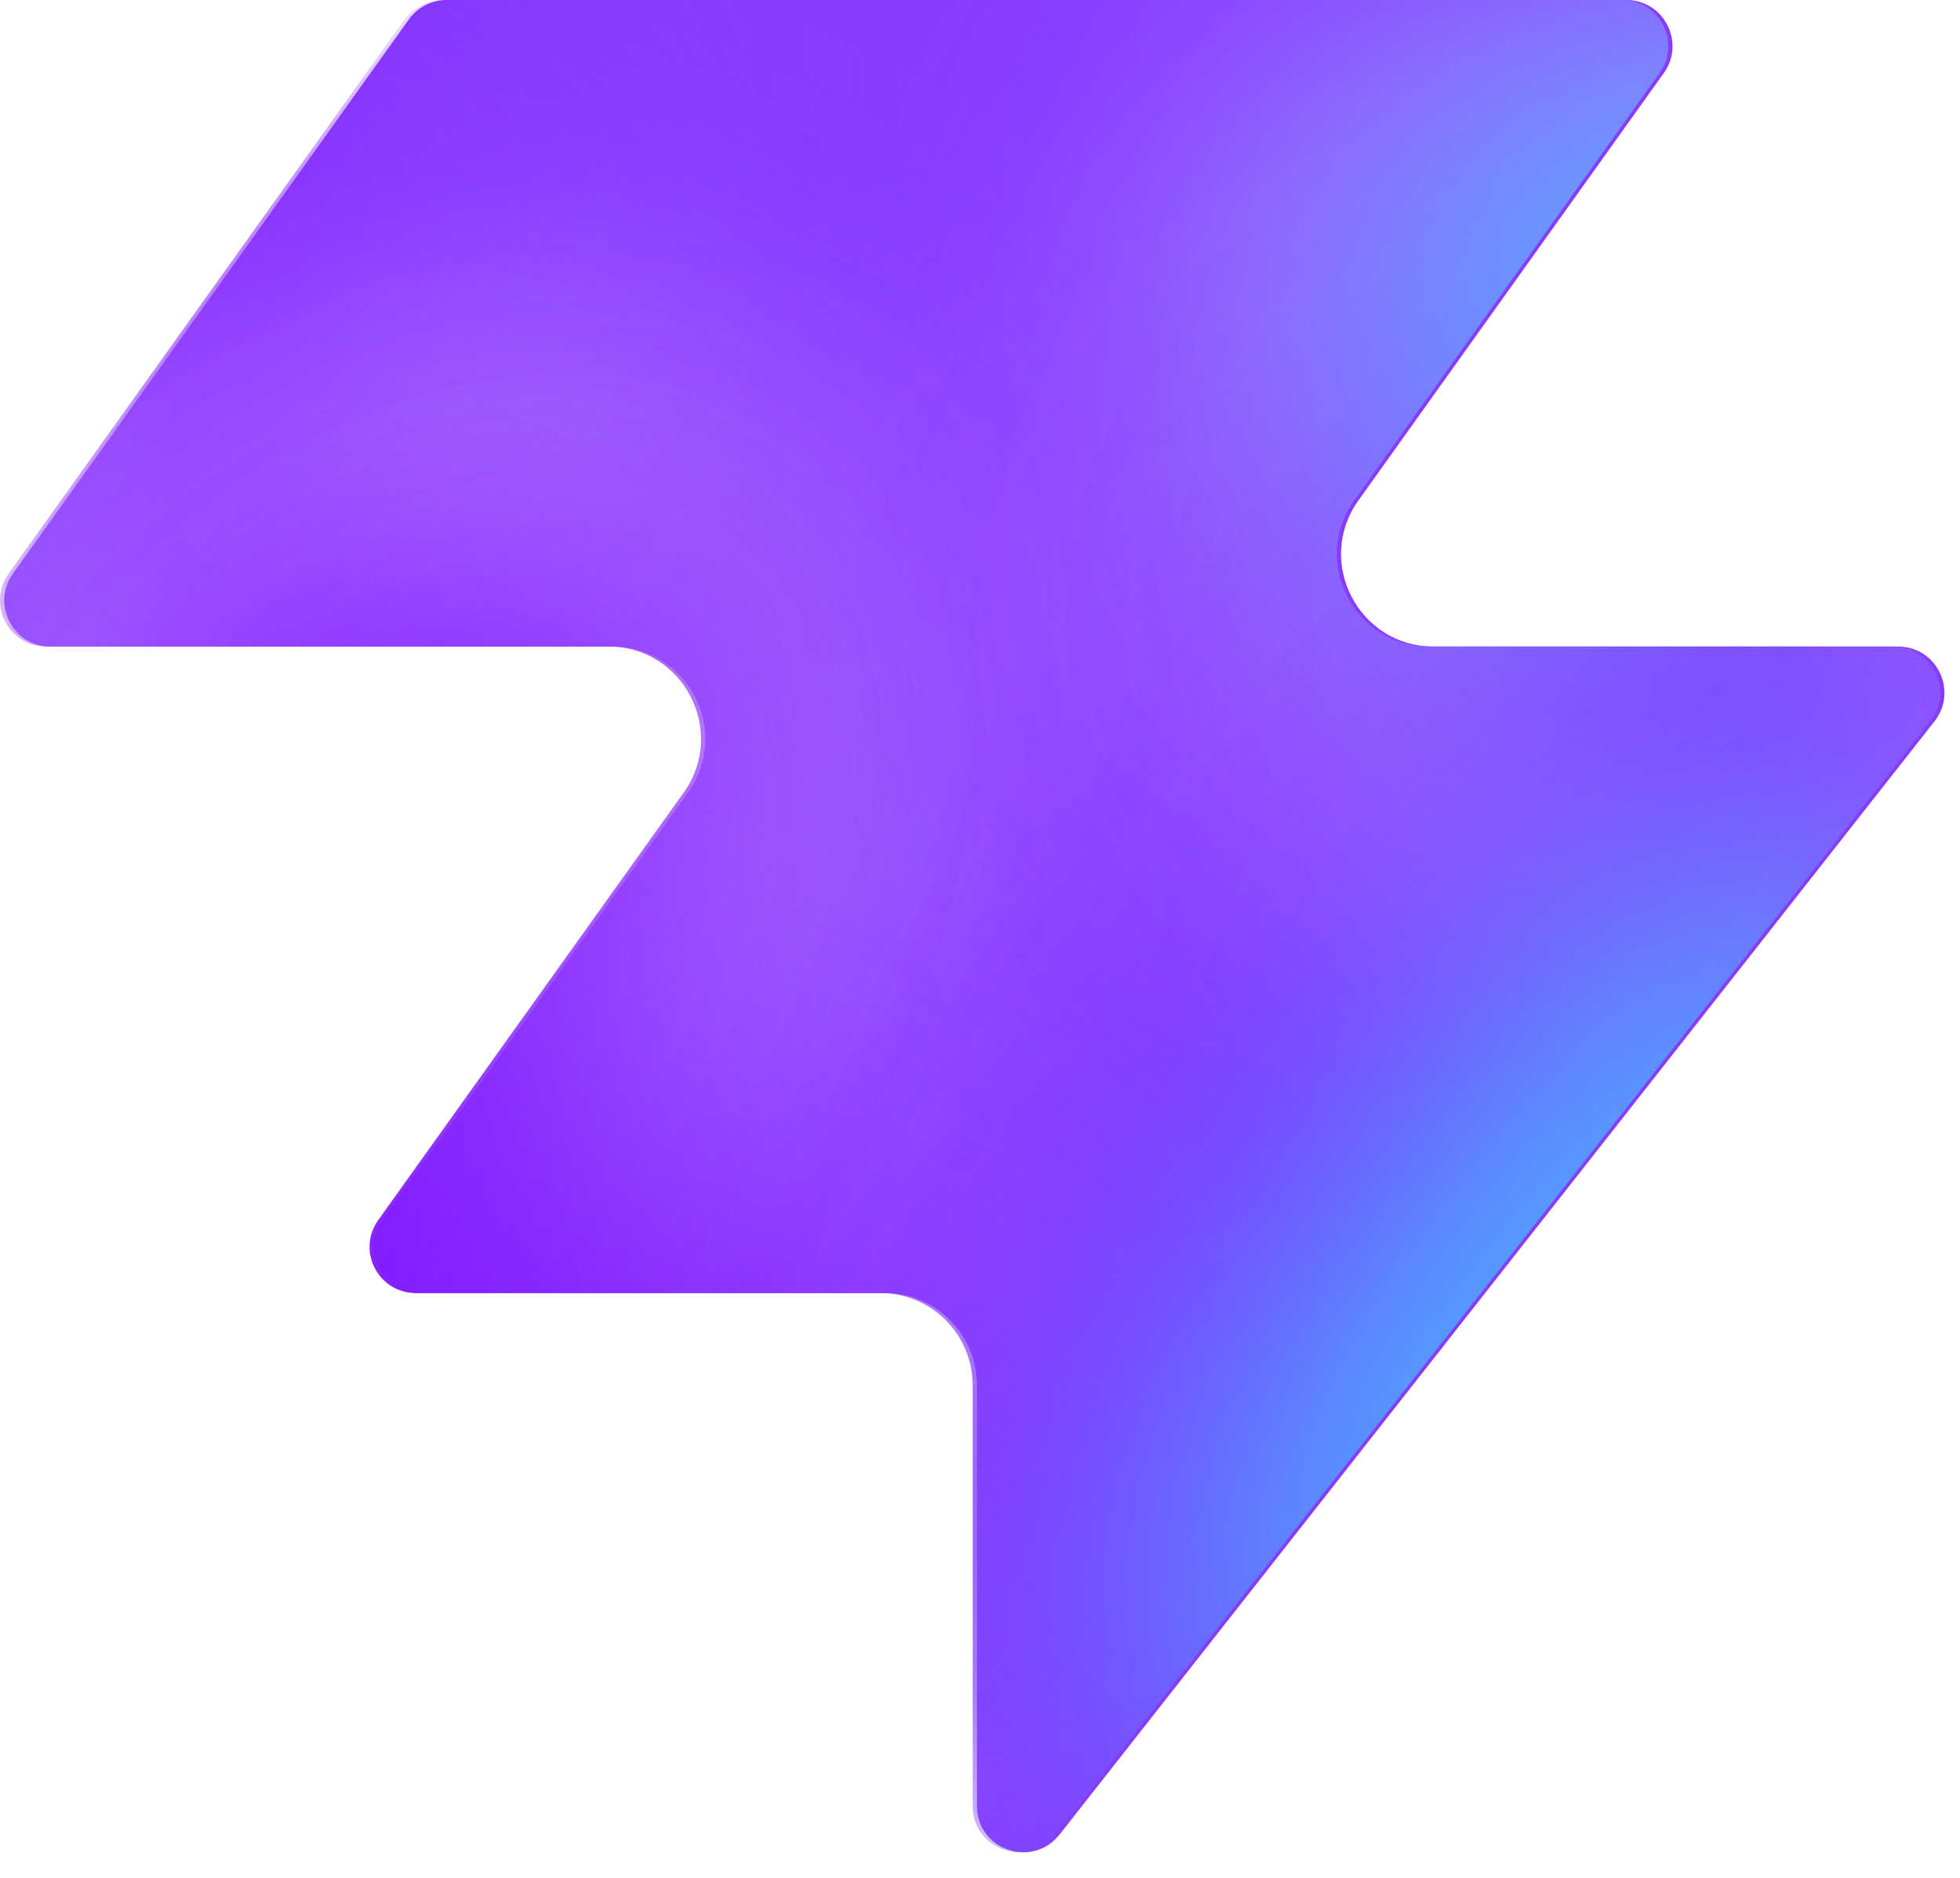
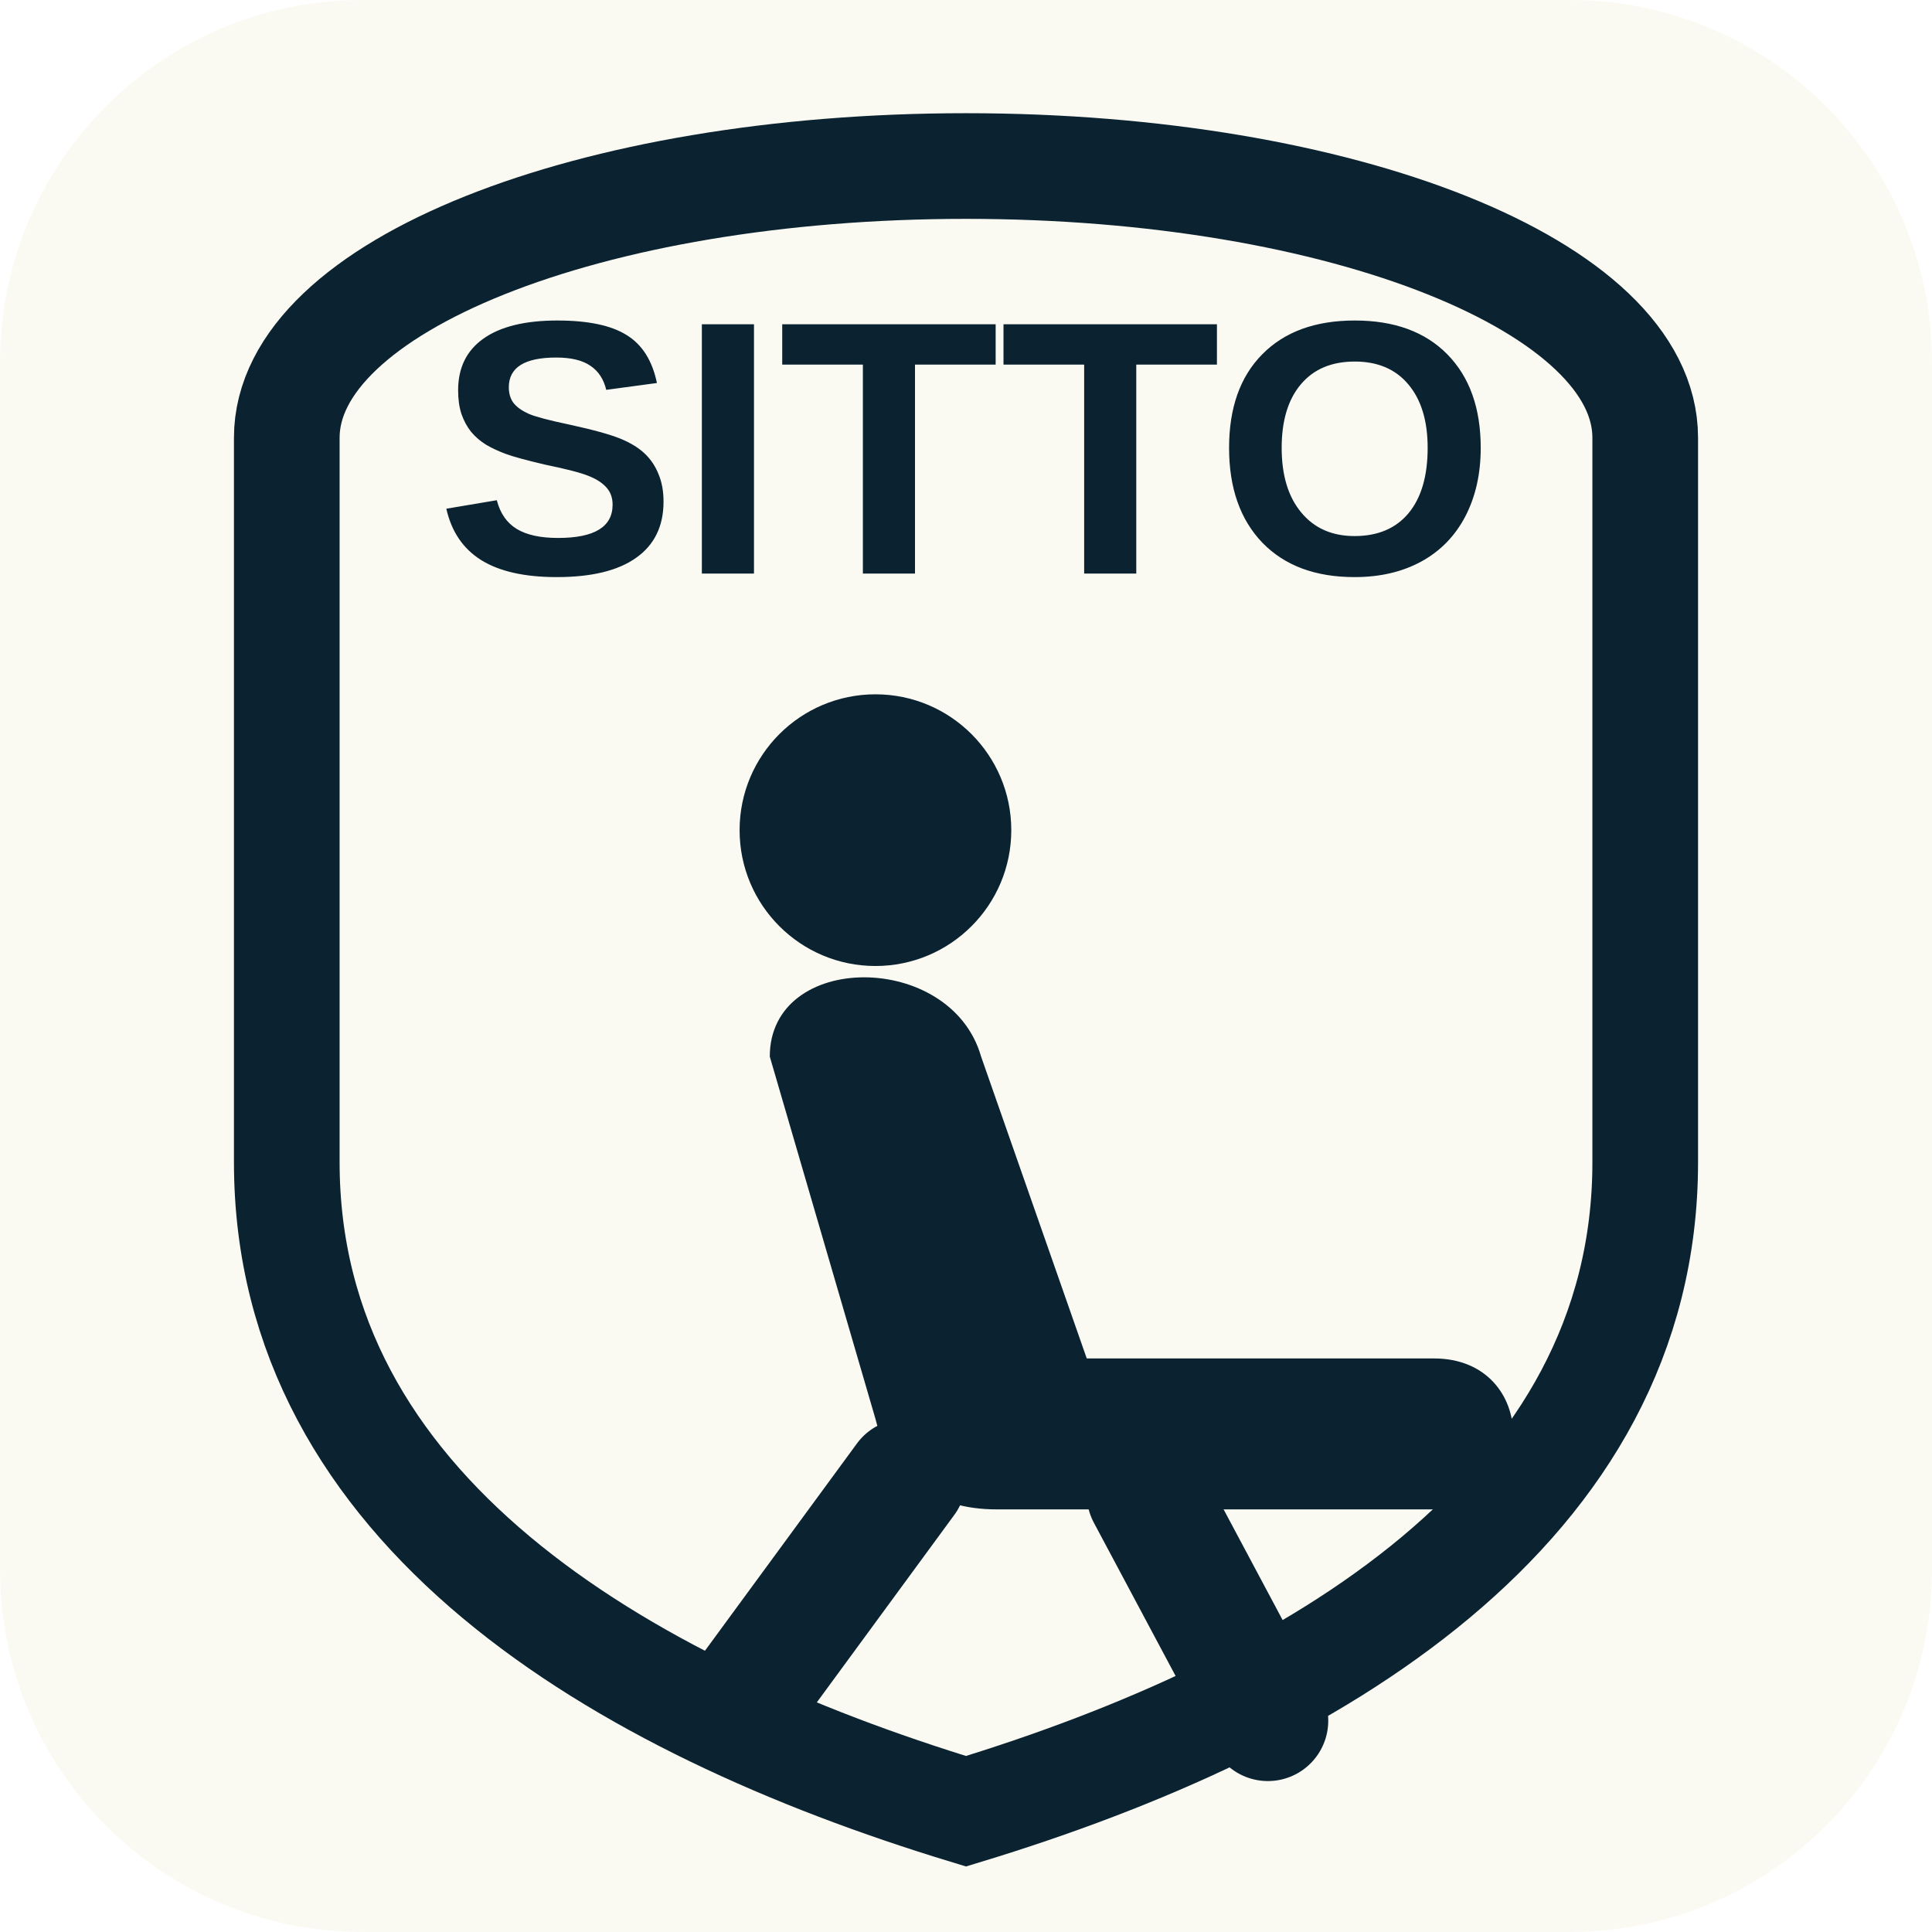
- <svg xmlns="http://www.w3.org/2000/svg" width="48" height="46" fill="none" viewBox="0 0 48 46">
-   <path fill="#863bff" d="M25.946 44.938c-.664.845-2.021.375-2.021-.698V33.937a2.26 2.26 0 0 0-2.262-2.262H10.287c-.92 0-1.456-1.04-.92-1.788l7.48-10.471c1.07-1.497 0-3.578-1.842-3.578H1.237c-.92 0-1.456-1.04-.92-1.788L10.013.474c.214-.297.556-.474.92-.474h28.894c.92 0 1.456 1.04.92 1.788l-7.48 10.471c-1.07 1.498 0 3.579 1.842 3.579h11.377c.943 0 1.473 1.088.89 1.83L25.947 44.94z" style="fill:#863bff;fill:color(display-p3 .525 .23 1);fill-opacity:1" />
-   <mask id="a" width="48" height="46" x="0" y="0" maskUnits="userSpaceOnUse" style="mask-type:alpha">
-     <path fill="#000" d="M25.842 44.938c-.664.844-2.021.375-2.021-.698V33.937a2.26 2.26 0 0 0-2.262-2.262H10.183c-.92 0-1.456-1.04-.92-1.788l7.48-10.471c1.07-1.498 0-3.579-1.842-3.579H1.133c-.92 0-1.456-1.04-.92-1.787L9.91.473c.214-.297.556-.474.92-.474h28.894c.92 0 1.456 1.04.92 1.788l-7.48 10.471c-1.07 1.498 0 3.578 1.842 3.578h11.377c.943 0 1.473 1.088.89 1.832L25.843 44.94z" style="fill:#000;fill-opacity:1" />
-   </mask>
-   <g mask="url(#a)">
-     <g filter="url(#b)">
-       <ellipse cx="5.508" cy="14.704" fill="#ede6ff" rx="5.508" ry="14.704" style="fill:#ede6ff;fill:color(display-p3 .927 .903 1);fill-opacity:1" transform="matrix(.00324 1 1 -.00324 -4.47 31.516)" />
-     </g>
-     <g filter="url(#c)">
-       <ellipse cx="10.399" cy="29.851" fill="#ede6ff" rx="10.399" ry="29.851" style="fill:#ede6ff;fill:color(display-p3 .927 .903 1);fill-opacity:1" transform="matrix(.00324 1 1 -.00324 -39.328 7.883)" />
-     </g>
-     <g filter="url(#d)">
-       <ellipse cx="5.508" cy="30.487" fill="#7e14ff" rx="5.508" ry="30.487" style="fill:#7e14ff;fill:color(display-p3 .492 .077 1);fill-opacity:1" transform="rotate(89.814 -25.913 -14.639)scale(1 -1)" />
-     </g>
-     <g filter="url(#e)">
-       <ellipse cx="5.508" cy="30.599" fill="#7e14ff" rx="5.508" ry="30.599" style="fill:#7e14ff;fill:color(display-p3 .492 .077 1);fill-opacity:1" transform="rotate(89.814 -32.644 -3.334)scale(1 -1)" />
-     </g>
-     <g filter="url(#f)">
-       <ellipse cx="5.508" cy="30.599" fill="#7e14ff" rx="5.508" ry="30.599" style="fill:#7e14ff;fill:color(display-p3 .492 .077 1);fill-opacity:1" transform="matrix(.00324 1 1 -.00324 -34.34 30.47)" />
-     </g>
-     <g filter="url(#g)">
-       <ellipse cx="14.072" cy="22.078" fill="#ede6ff" rx="14.072" ry="22.078" style="fill:#ede6ff;fill:color(display-p3 .927 .903 1);fill-opacity:1" transform="rotate(93.35 24.506 48.493)scale(-1 1)" />
-     </g>
-     <g filter="url(#h)">
-       <ellipse cx="3.47" cy="21.501" fill="#7e14ff" rx="3.47" ry="21.501" style="fill:#7e14ff;fill:color(display-p3 .492 .077 1);fill-opacity:1" transform="rotate(89.009 28.708 47.59)scale(-1 1)" />
-     </g>
-     <g filter="url(#i)">
-       <ellipse cx="3.47" cy="21.501" fill="#7e14ff" rx="3.47" ry="21.501" style="fill:#7e14ff;fill:color(display-p3 .492 .077 1);fill-opacity:1" transform="rotate(89.009 28.708 47.59)scale(-1 1)" />
-     </g>
-     <g filter="url(#j)">
-       <ellipse cx=".387" cy="8.972" fill="#7e14ff" rx="4.407" ry="29.108" style="fill:#7e14ff;fill:color(display-p3 .492 .077 1);fill-opacity:1" transform="rotate(39.51 .387 8.972)" />
-     </g>
-     <g filter="url(#k)">
-       <ellipse cx="47.523" cy="-6.092" fill="#7e14ff" rx="4.407" ry="29.108" style="fill:#7e14ff;fill:color(display-p3 .492 .077 1);fill-opacity:1" transform="rotate(37.892 47.523 -6.092)" />
-     </g>
-     <g filter="url(#l)">
-       <ellipse cx="41.412" cy="6.333" fill="#47bfff" rx="5.971" ry="9.665" style="fill:#47bfff;fill:color(display-p3 .28 .748 1);fill-opacity:1" transform="rotate(37.892 41.412 6.333)" />
-     </g>
-     <g filter="url(#m)">
-       <ellipse cx="-1.879" cy="38.332" fill="#7e14ff" rx="4.407" ry="29.108" style="fill:#7e14ff;fill:color(display-p3 .492 .077 1);fill-opacity:1" transform="rotate(37.892 -1.88 38.332)" />
-     </g>
-     <g filter="url(#n)">
-       <ellipse cx="-1.879" cy="38.332" fill="#7e14ff" rx="4.407" ry="29.108" style="fill:#7e14ff;fill:color(display-p3 .492 .077 1);fill-opacity:1" transform="rotate(37.892 -1.88 38.332)" />
-     </g>
-     <g filter="url(#o)">
-       <ellipse cx="35.651" cy="29.907" fill="#7e14ff" rx="4.407" ry="29.108" style="fill:#7e14ff;fill:color(display-p3 .492 .077 1);fill-opacity:1" transform="rotate(37.892 35.651 29.907)" />
-     </g>
-     <g filter="url(#p)">
-       <ellipse cx="38.418" cy="32.4" fill="#47bfff" rx="5.971" ry="15.297" style="fill:#47bfff;fill:color(display-p3 .28 .748 1);fill-opacity:1" transform="rotate(37.892 38.418 32.4)" />
-     </g>
-   </g>
-   <defs>
-     <filter id="b" width="60.045" height="41.654" x="-19.77" y="16.149" color-interpolation-filters="sRGB" filterUnits="userSpaceOnUse">
-       <feFlood flood-opacity="0" result="BackgroundImageFix" />
-       <feBlend in="SourceGraphic" in2="BackgroundImageFix" result="shape" />
-       <feGaussianBlur result="effect1_foregroundBlur_2002_17158" stdDeviation="7.659" />
-     </filter>
-     <filter id="c" width="90.34" height="51.437" x="-54.613" y="-7.533" color-interpolation-filters="sRGB" filterUnits="userSpaceOnUse">
-       <feFlood flood-opacity="0" result="BackgroundImageFix" />
-       <feBlend in="SourceGraphic" in2="BackgroundImageFix" result="shape" />
-       <feGaussianBlur result="effect1_foregroundBlur_2002_17158" stdDeviation="7.659" />
-     </filter>
-     <filter id="d" width="79.355" height="29.4" x="-49.64" y="2.03" color-interpolation-filters="sRGB" filterUnits="userSpaceOnUse">
-       <feFlood flood-opacity="0" result="BackgroundImageFix" />
-       <feBlend in="SourceGraphic" in2="BackgroundImageFix" result="shape" />
-       <feGaussianBlur result="effect1_foregroundBlur_2002_17158" stdDeviation="4.596" />
-     </filter>
-     <filter id="e" width="79.579" height="29.4" x="-45.045" y="20.029" color-interpolation-filters="sRGB" filterUnits="userSpaceOnUse">
-       <feFlood flood-opacity="0" result="BackgroundImageFix" />
-       <feBlend in="SourceGraphic" in2="BackgroundImageFix" result="shape" />
-       <feGaussianBlur result="effect1_foregroundBlur_2002_17158" stdDeviation="4.596" />
-     </filter>
-     <filter id="f" width="79.579" height="29.4" x="-43.513" y="21.178" color-interpolation-filters="sRGB" filterUnits="userSpaceOnUse">
-       <feFlood flood-opacity="0" result="BackgroundImageFix" />
-       <feBlend in="SourceGraphic" in2="BackgroundImageFix" result="shape" />
-       <feGaussianBlur result="effect1_foregroundBlur_2002_17158" stdDeviation="4.596" />
-     </filter>
-     <filter id="g" width="74.749" height="58.852" x="15.756" y="-17.901" color-interpolation-filters="sRGB" filterUnits="userSpaceOnUse">
-       <feFlood flood-opacity="0" result="BackgroundImageFix" />
-       <feBlend in="SourceGraphic" in2="BackgroundImageFix" result="shape" />
-       <feGaussianBlur result="effect1_foregroundBlur_2002_17158" stdDeviation="7.659" />
-     </filter>
-     <filter id="h" width="61.377" height="25.362" x="23.548" y="2.284" color-interpolation-filters="sRGB" filterUnits="userSpaceOnUse">
-       <feFlood flood-opacity="0" result="BackgroundImageFix" />
-       <feBlend in="SourceGraphic" in2="BackgroundImageFix" result="shape" />
-       <feGaussianBlur result="effect1_foregroundBlur_2002_17158" stdDeviation="4.596" />
-     </filter>
-     <filter id="i" width="61.377" height="25.362" x="23.548" y="2.284" color-interpolation-filters="sRGB" filterUnits="userSpaceOnUse">
-       <feFlood flood-opacity="0" result="BackgroundImageFix" />
-       <feBlend in="SourceGraphic" in2="BackgroundImageFix" result="shape" />
-       <feGaussianBlur result="effect1_foregroundBlur_2002_17158" stdDeviation="4.596" />
-     </filter>
-     <filter id="j" width="56.045" height="63.649" x="-27.636" y="-22.853" color-interpolation-filters="sRGB" filterUnits="userSpaceOnUse">
-       <feFlood flood-opacity="0" result="BackgroundImageFix" />
-       <feBlend in="SourceGraphic" in2="BackgroundImageFix" result="shape" />
-       <feGaussianBlur result="effect1_foregroundBlur_2002_17158" stdDeviation="4.596" />
-     </filter>
-     <filter id="k" width="54.814" height="64.646" x="20.116" y="-38.415" color-interpolation-filters="sRGB" filterUnits="userSpaceOnUse">
-       <feFlood flood-opacity="0" result="BackgroundImageFix" />
-       <feBlend in="SourceGraphic" in2="BackgroundImageFix" result="shape" />
-       <feGaussianBlur result="effect1_foregroundBlur_2002_17158" stdDeviation="4.596" />
-     </filter>
-     <filter id="l" width="33.541" height="35.313" x="24.641" y="-11.323" color-interpolation-filters="sRGB" filterUnits="userSpaceOnUse">
-       <feFlood flood-opacity="0" result="BackgroundImageFix" />
-       <feBlend in="SourceGraphic" in2="BackgroundImageFix" result="shape" />
-       <feGaussianBlur result="effect1_foregroundBlur_2002_17158" stdDeviation="4.596" />
-     </filter>
-     <filter id="m" width="54.814" height="64.646" x="-29.286" y="6.009" color-interpolation-filters="sRGB" filterUnits="userSpaceOnUse">
-       <feFlood flood-opacity="0" result="BackgroundImageFix" />
-       <feBlend in="SourceGraphic" in2="BackgroundImageFix" result="shape" />
-       <feGaussianBlur result="effect1_foregroundBlur_2002_17158" stdDeviation="4.596" />
-     </filter>
-     <filter id="n" width="54.814" height="64.646" x="-29.286" y="6.009" color-interpolation-filters="sRGB" filterUnits="userSpaceOnUse">
-       <feFlood flood-opacity="0" result="BackgroundImageFix" />
-       <feBlend in="SourceGraphic" in2="BackgroundImageFix" result="shape" />
-       <feGaussianBlur result="effect1_foregroundBlur_2002_17158" stdDeviation="4.596" />
-     </filter>
-     <filter id="o" width="54.814" height="64.646" x="8.244" y="-2.416" color-interpolation-filters="sRGB" filterUnits="userSpaceOnUse">
-       <feFlood flood-opacity="0" result="BackgroundImageFix" />
-       <feBlend in="SourceGraphic" in2="BackgroundImageFix" result="shape" />
-       <feGaussianBlur result="effect1_foregroundBlur_2002_17158" stdDeviation="4.596" />
-     </filter>
-     <filter id="p" width="39.409" height="43.623" x="18.713" y="10.588" color-interpolation-filters="sRGB" filterUnits="userSpaceOnUse">
-       <feFlood flood-opacity="0" result="BackgroundImageFix" />
-       <feBlend in="SourceGraphic" in2="BackgroundImageFix" result="shape" />
-       <feGaussianBlur result="effect1_foregroundBlur_2002_17158" stdDeviation="4.596" />
-     </filter>
-   </defs>
+ <svg xmlns="http://www.w3.org/2000/svg" viewBox="0 0 128 128">
+   <rect width="128" height="128" rx="24" fill="#fbfaf2" />
+   <path d="M19 29c0-10 20-18 45-18s45 8 45 18v48c0 23-22 36-45 43-23-7-45-20-45-43V29Z" fill="none" stroke="#0b2230" stroke-width="7" />
+   <text x="64" y="38" text-anchor="middle" font-family="Arial, sans-serif" font-size="24" font-weight="800" fill="#0b2230">SITTO</text>
+   <circle cx="58" cy="55" r="9" fill="#0b2230" />
+   <path d="M51 70c0-7 12-7 14 0l7 20h23c7 0 7 10 0 10H66c-4 0-7-2-8-6l-7-24Z" fill="#0b2230" />
+   <path d="M60 98 49 113M76 99l8 15" stroke="#0b2230" stroke-width="8" stroke-linecap="round" />
</svg>
